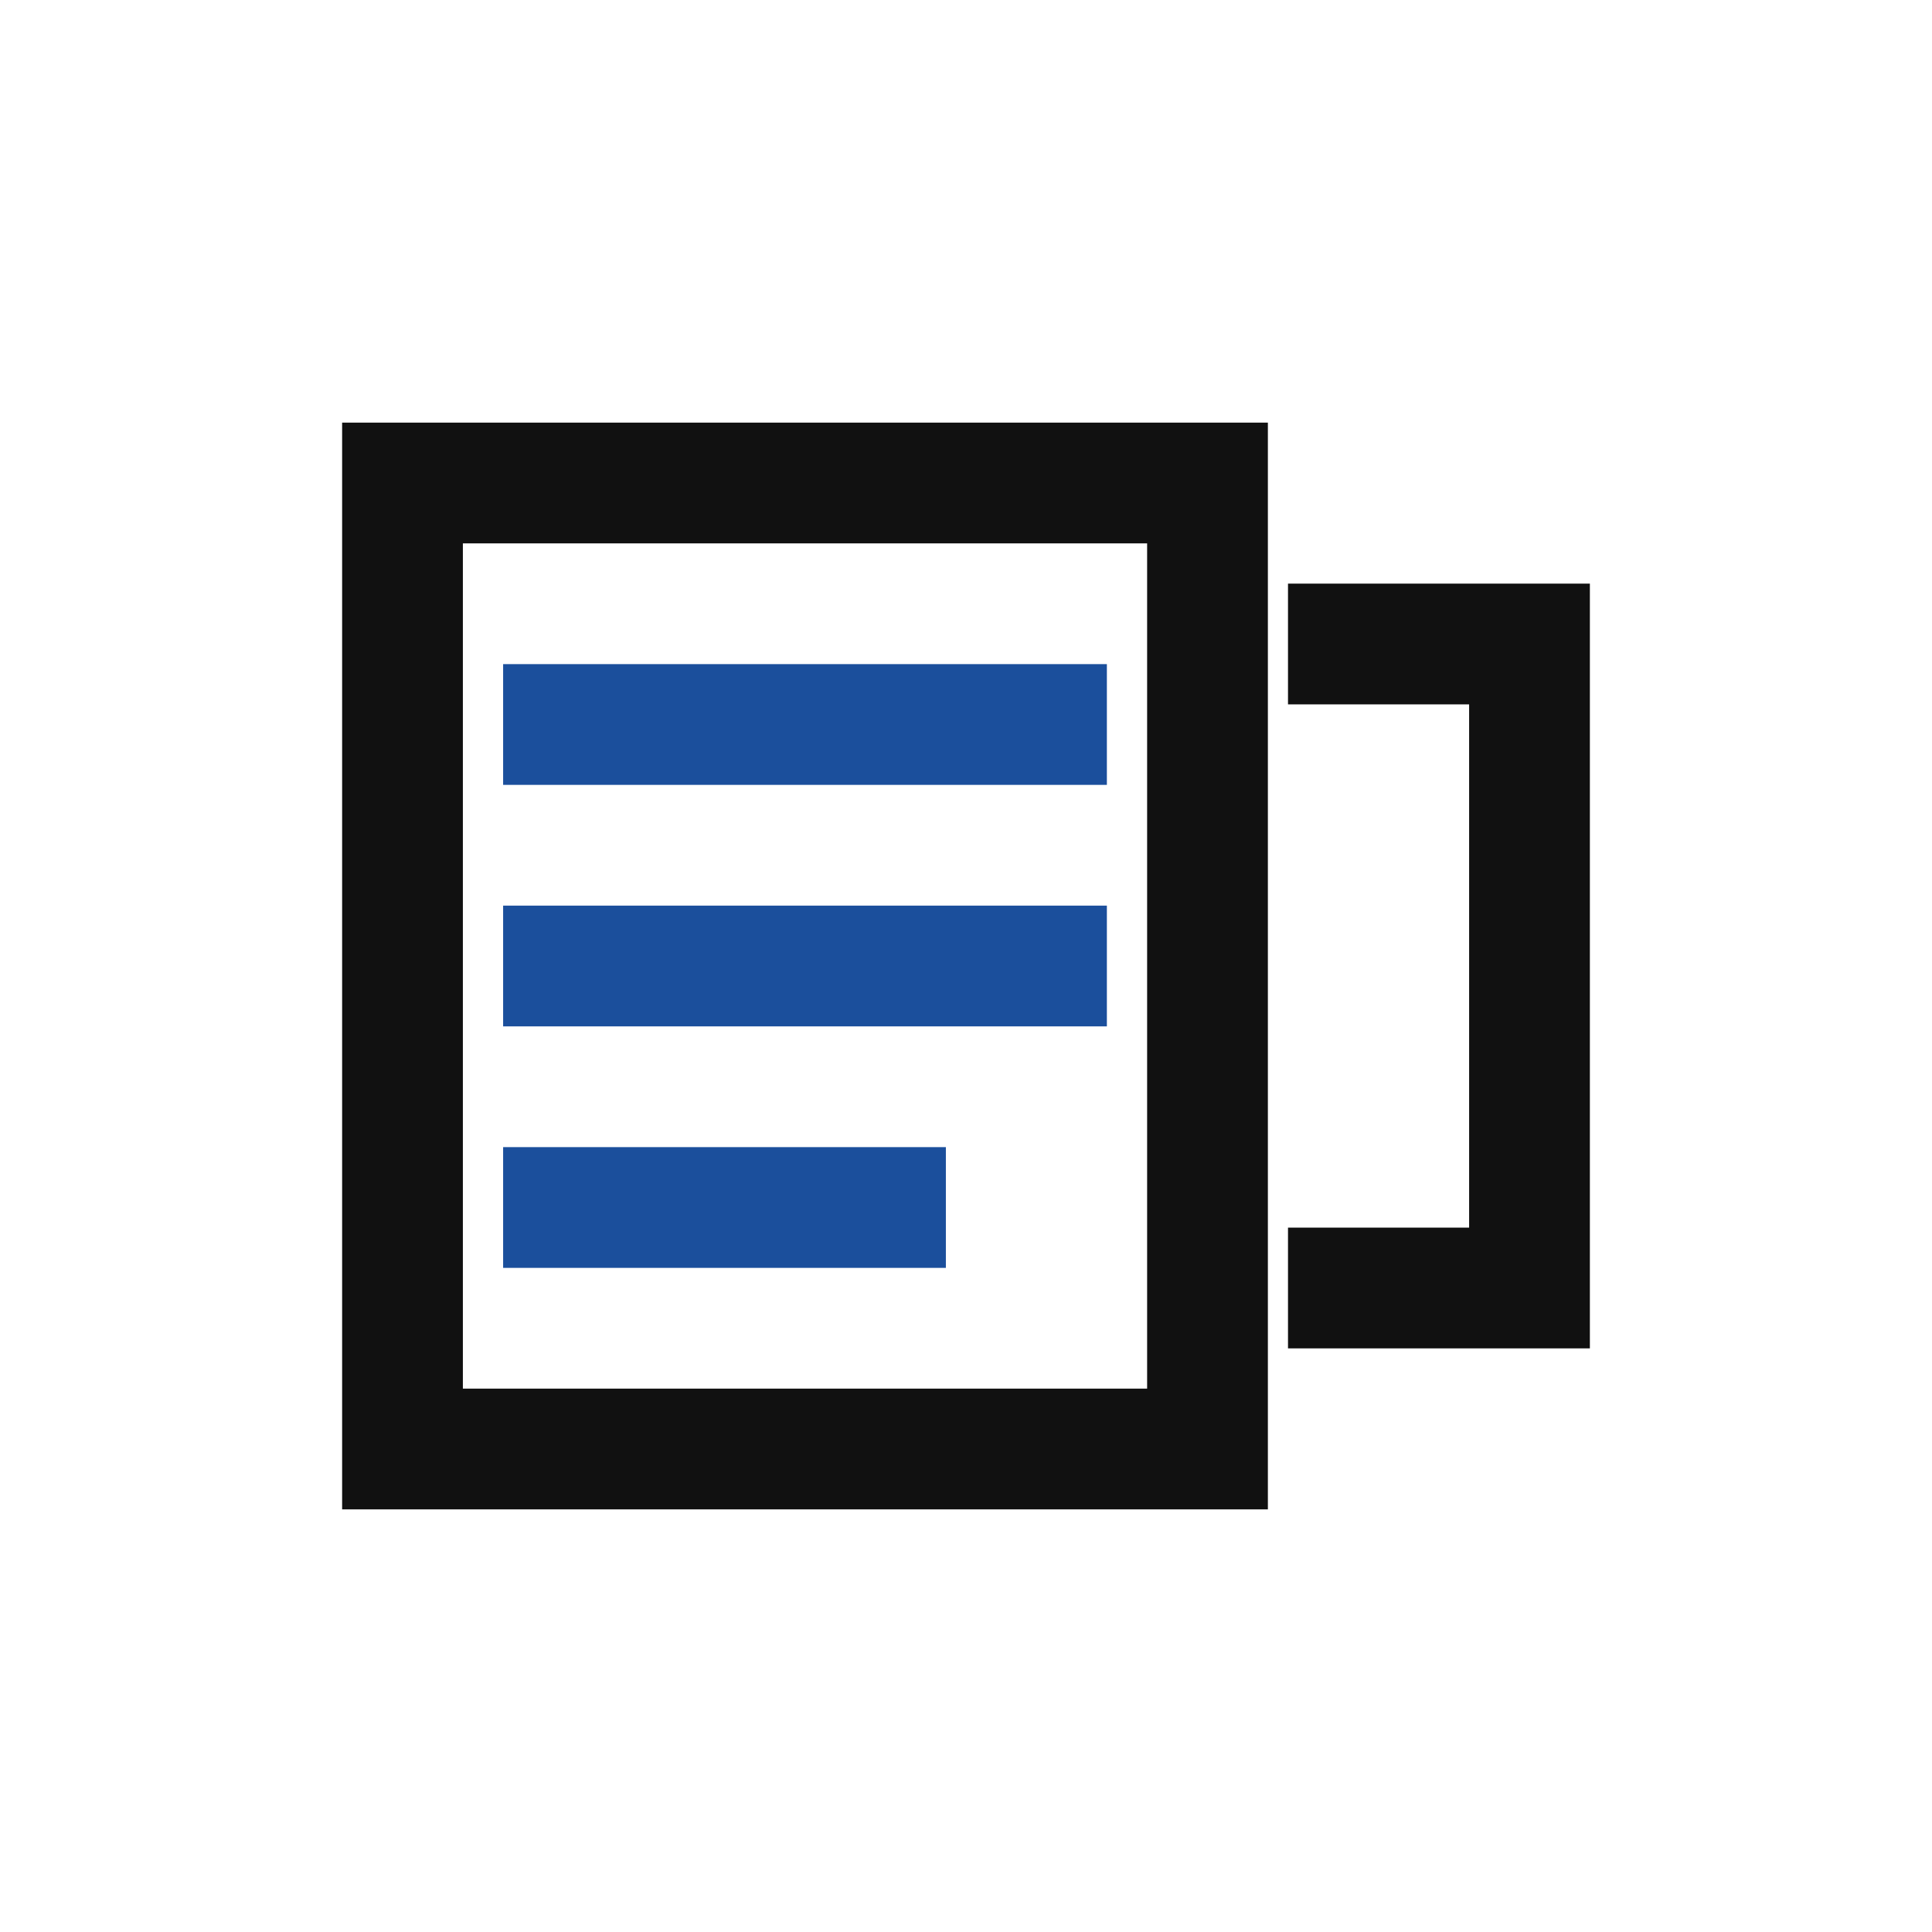
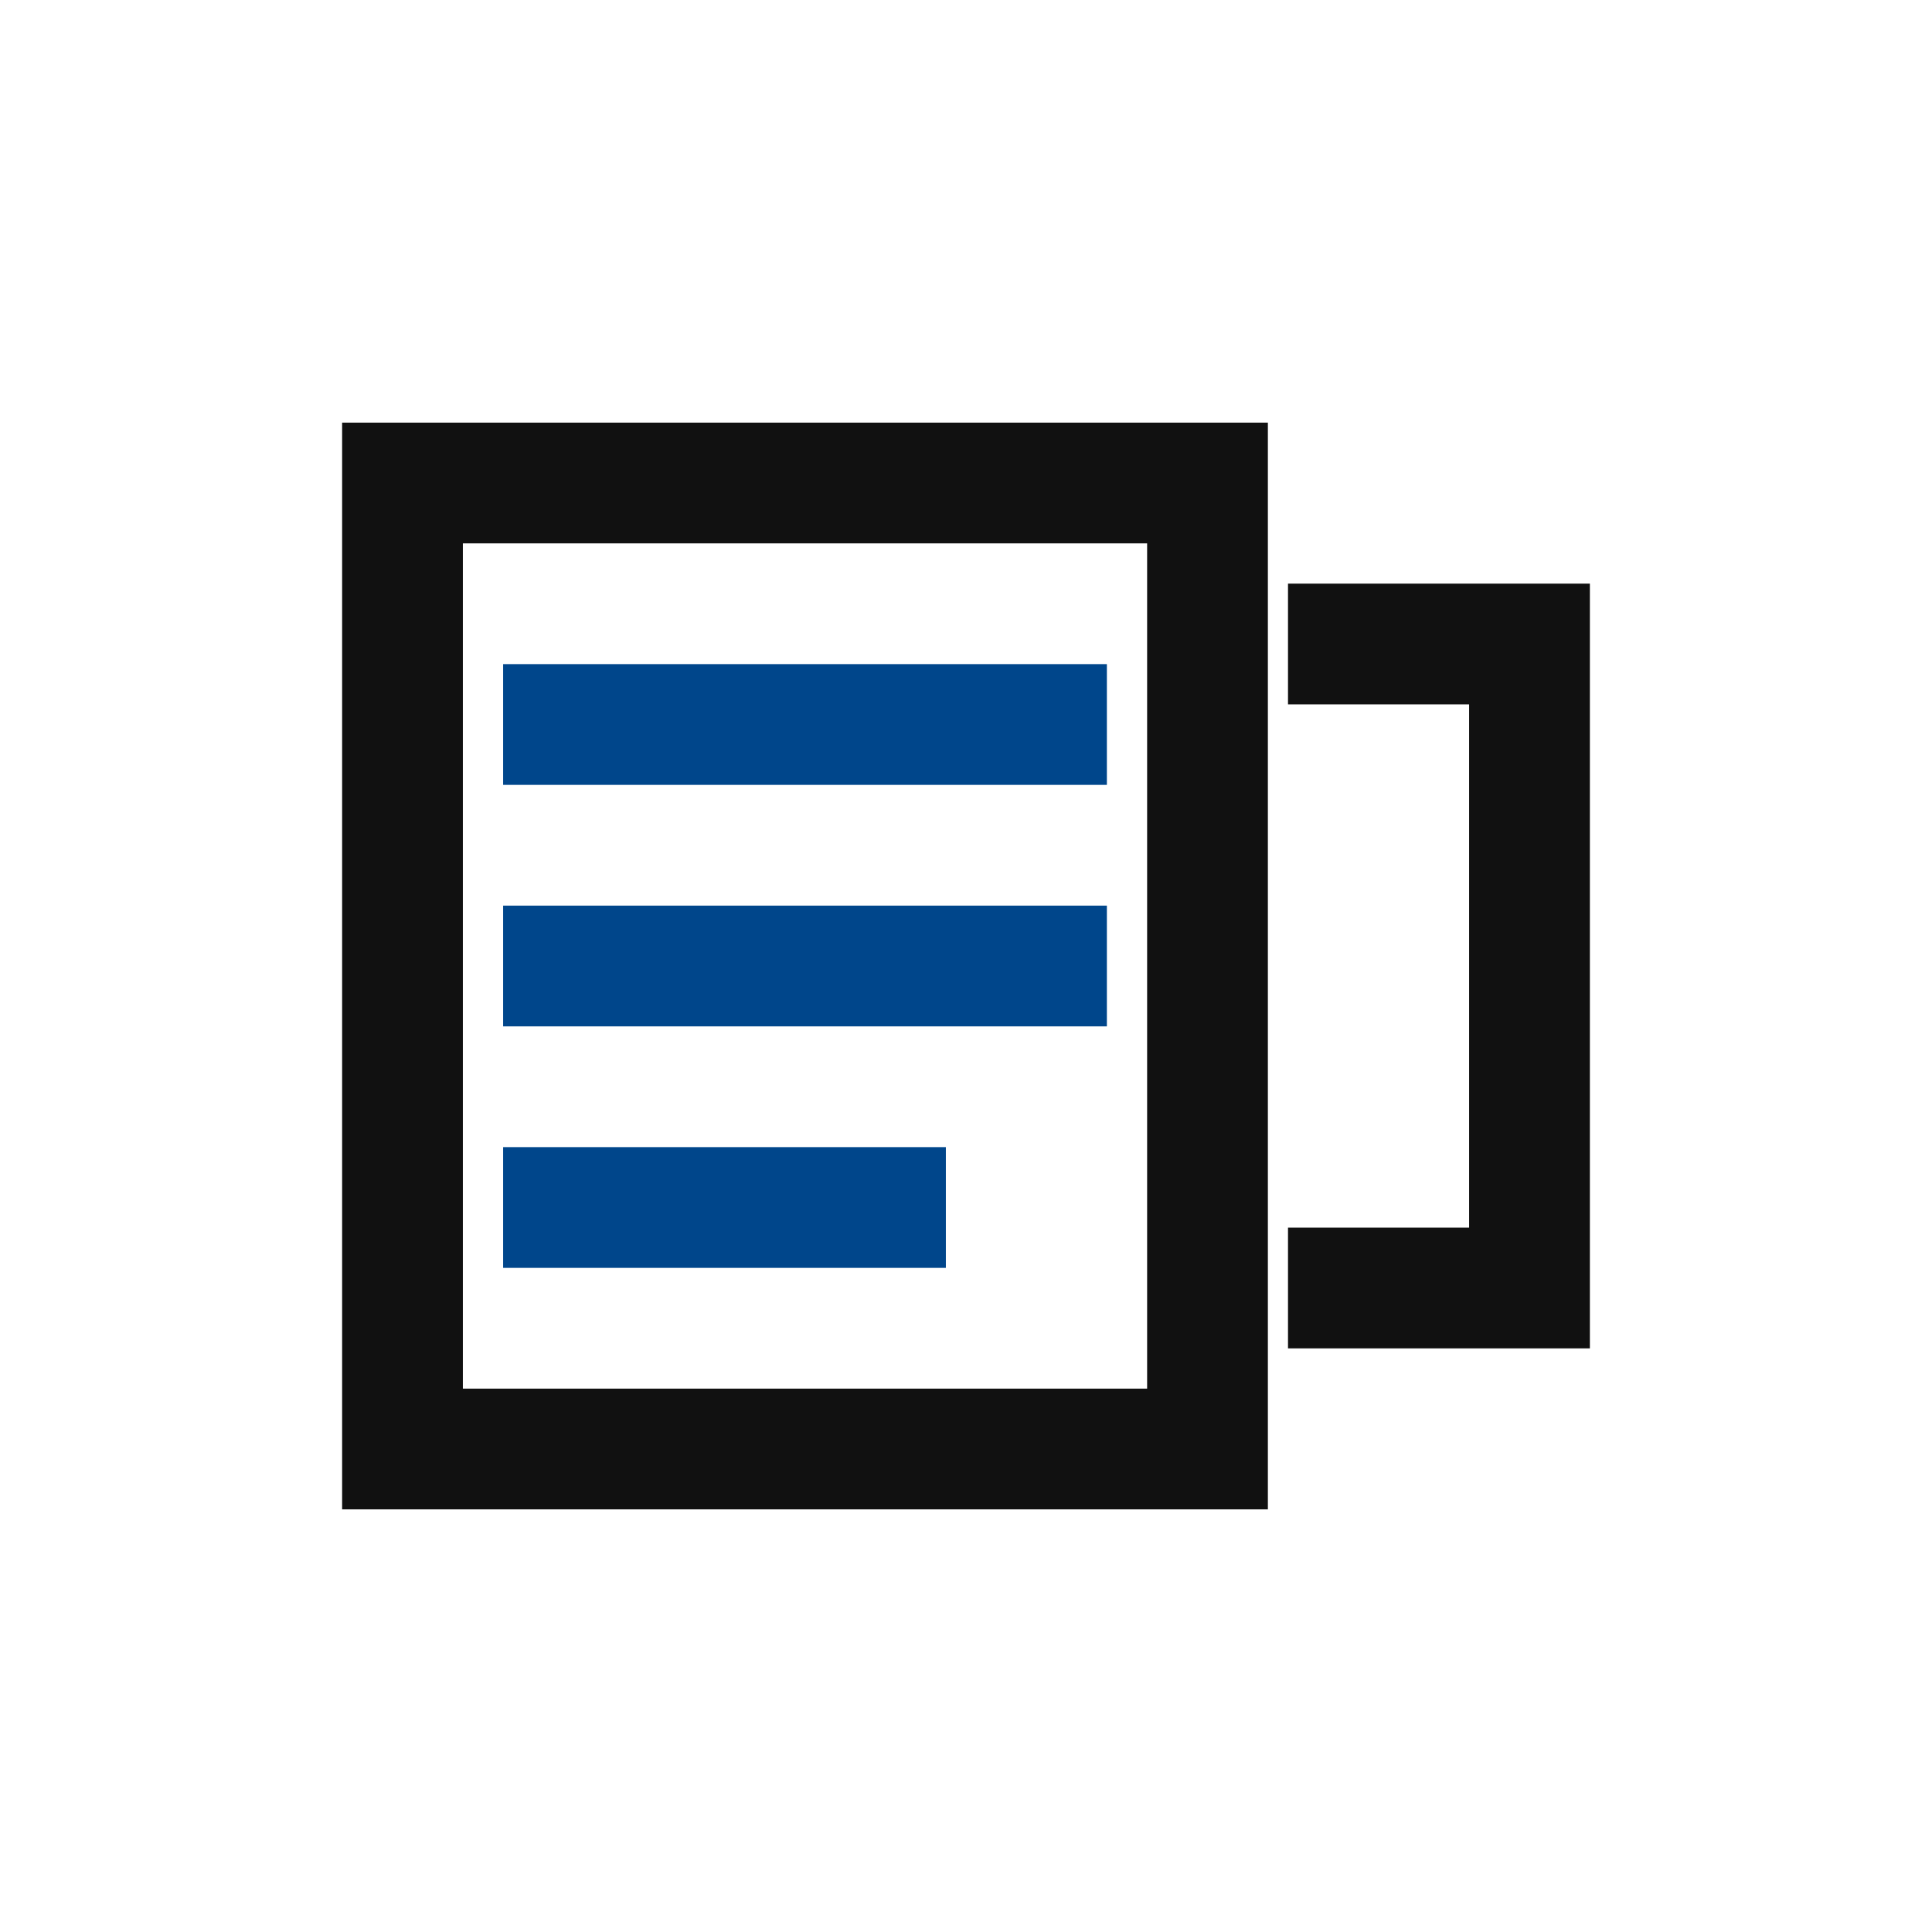
<svg xmlns="http://www.w3.org/2000/svg" viewBox="0 0 24 24" aria-hidden="true">
  <path d="M5 6h10v12H5z" fill="none" stroke="#111111" stroke-width="1.5" />
-   <path d="M7 9h6M7 12h6M7 15h4" fill="none" stroke="#1b4f9c" stroke-width="1.5" stroke-linecap="square" />
+   <path d="M7 9h6M7 12h6M7 15h4" fill="none" stroke="#00468b" stroke-width="1.5" stroke-linecap="square" />
  <path d="M16 8h3v8h-3" fill="none" stroke="#111111" stroke-width="1.5" stroke-linejoin="miter" />
</svg>
